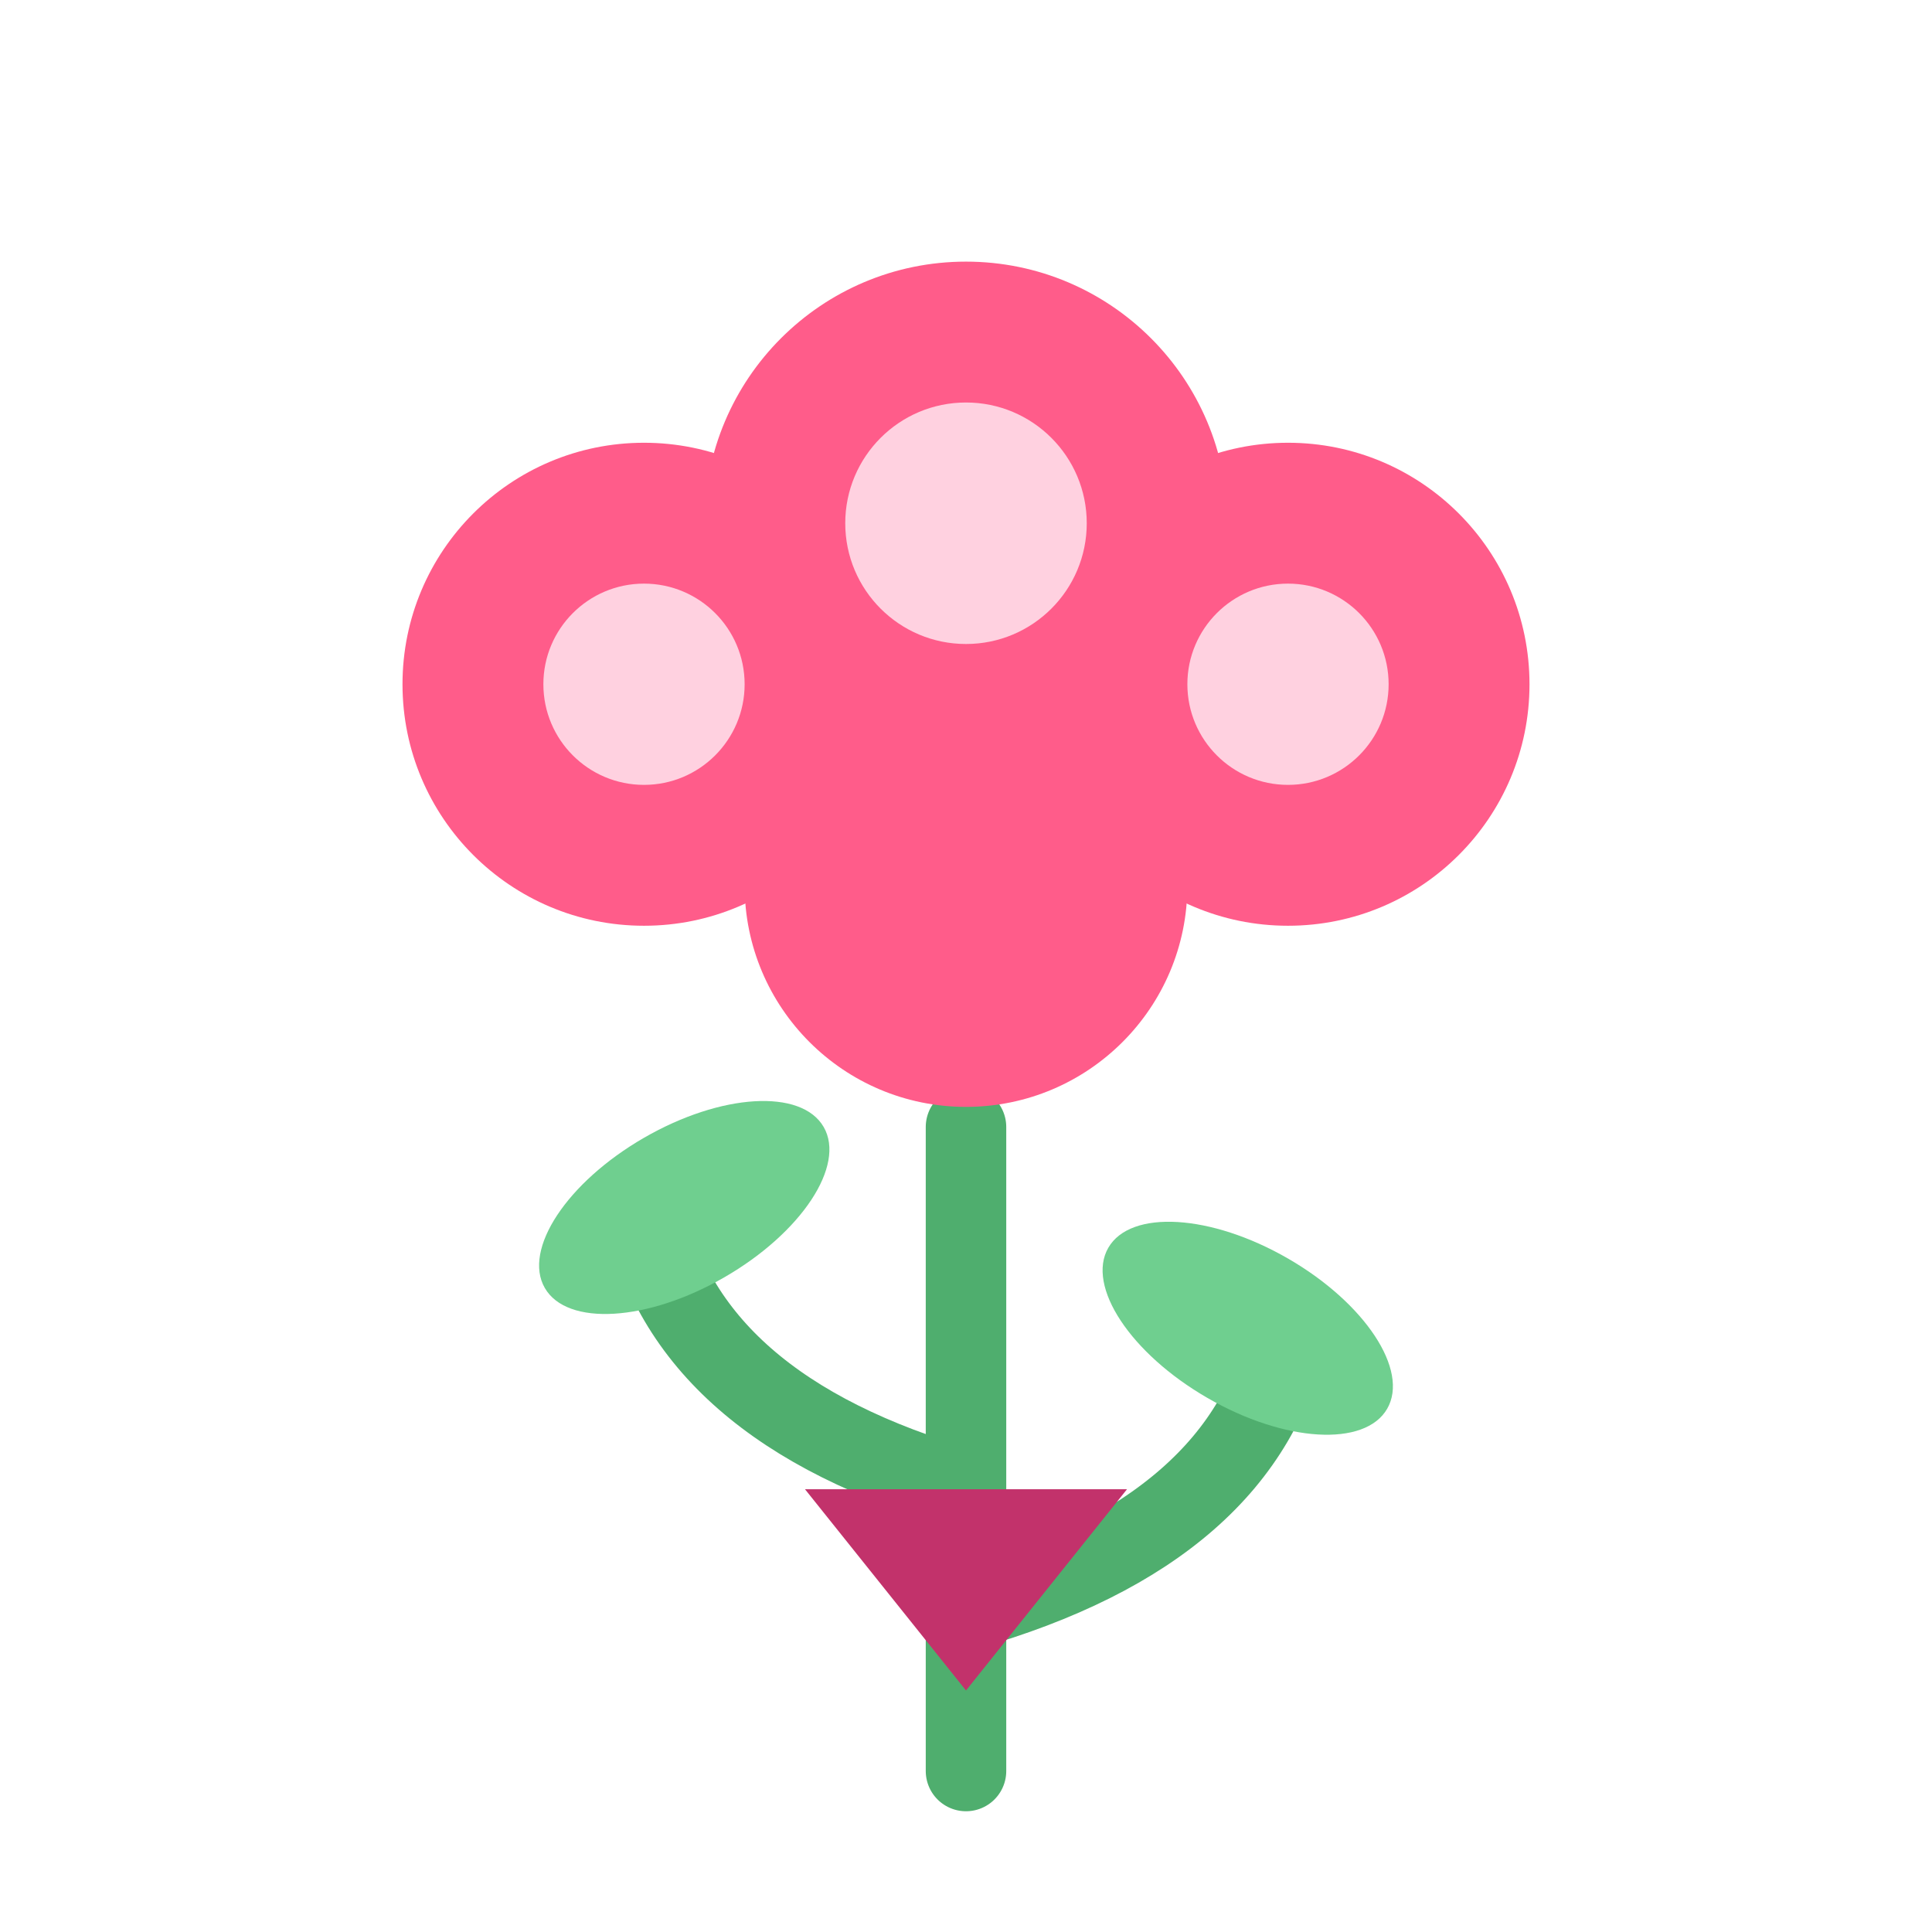
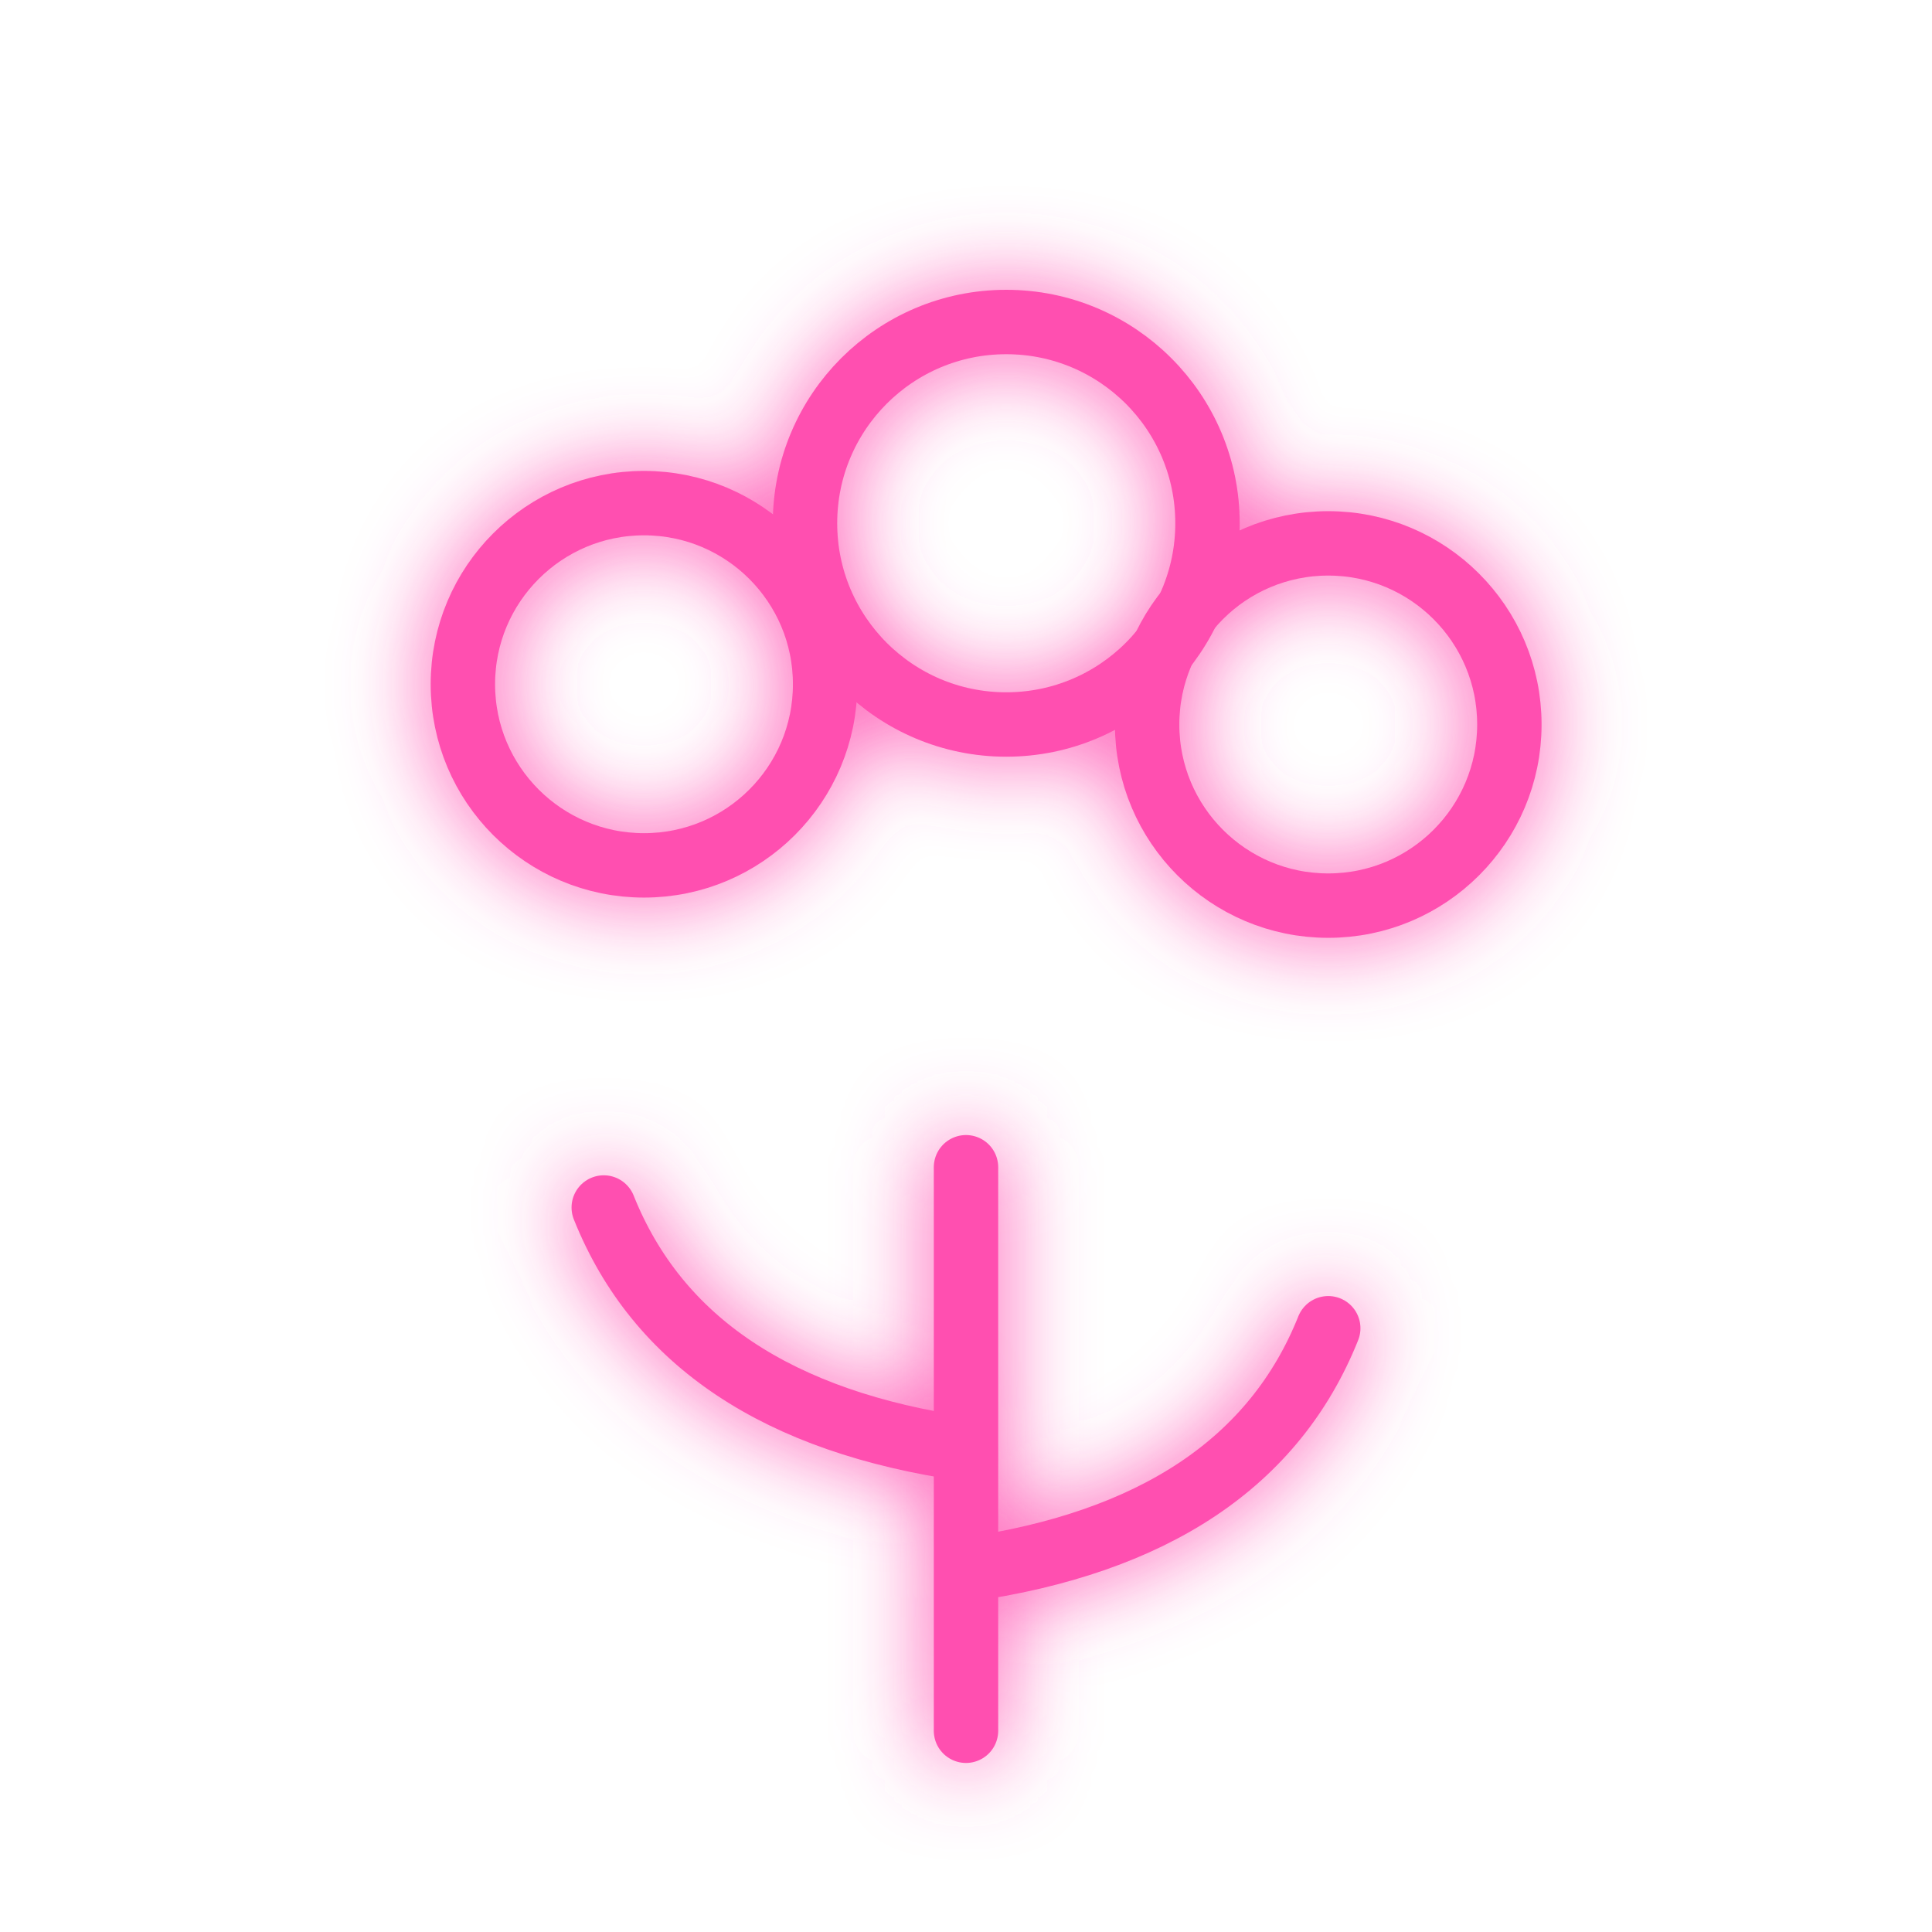
<svg xmlns="http://www.w3.org/2000/svg" viewBox="0 0 96 96">
-   <path d="M48 56 V88 M48 74 q-14 -4 -16 -14 M48 80 q14 -4 16 -14" fill="none" stroke="#4fae6e" stroke-width="4" stroke-linecap="round" />
-   <ellipse cx="34" cy="60" rx="8" ry="4" transform="rotate(-30 34 60)" fill="#6fcf8f" />
-   <ellipse cx="62" cy="66" rx="8" ry="4" transform="rotate(30 62 66)" fill="#6fcf8f" />
-   <g fill="#ff5c8a">
-     <circle cx="32" cy="34" r="12" />
-     <circle cx="48" cy="26" r="13" />
-     <circle cx="64" cy="34" r="12" />
-     <circle cx="48" cy="44" r="11" />
+   <defs>
+     <filter id="glow" x="-40%" y="-40%" width="180%" height="180%">
+       <feGaussianBlur stdDeviation="2.2" result="b" />
+       <feMerge>
+         <feMergeNode in="b" />
+         <feMergeNode in="SourceGraphic" />
+       </feMerge>
+     </filter>
+   </defs>
+   <g fill="none" stroke="#ff4fb0" stroke-width="3.2" stroke-linecap="round" stroke-linejoin="round" filter="url(#glow)">
+     <circle cx="32" cy="34" r="9" />
+     <circle cx="50" cy="26" r="10" />
+     <circle cx="66" cy="36" r="9" />
+     <path d="M48 58 V86 M48 72 q-14 -2 -18 -12 M48 78 q14 -2 18 -12" />
  </g>
-   <g fill="#ffd1e0">
-     <circle cx="32" cy="34" r="5" />
-     <circle cx="48" cy="26" r="6" />
-     <circle cx="64" cy="34" r="5" />
-   </g>
-   <path d="M40 74 L48 84 L56 74 Z" fill="#c2326b" />
</svg>
